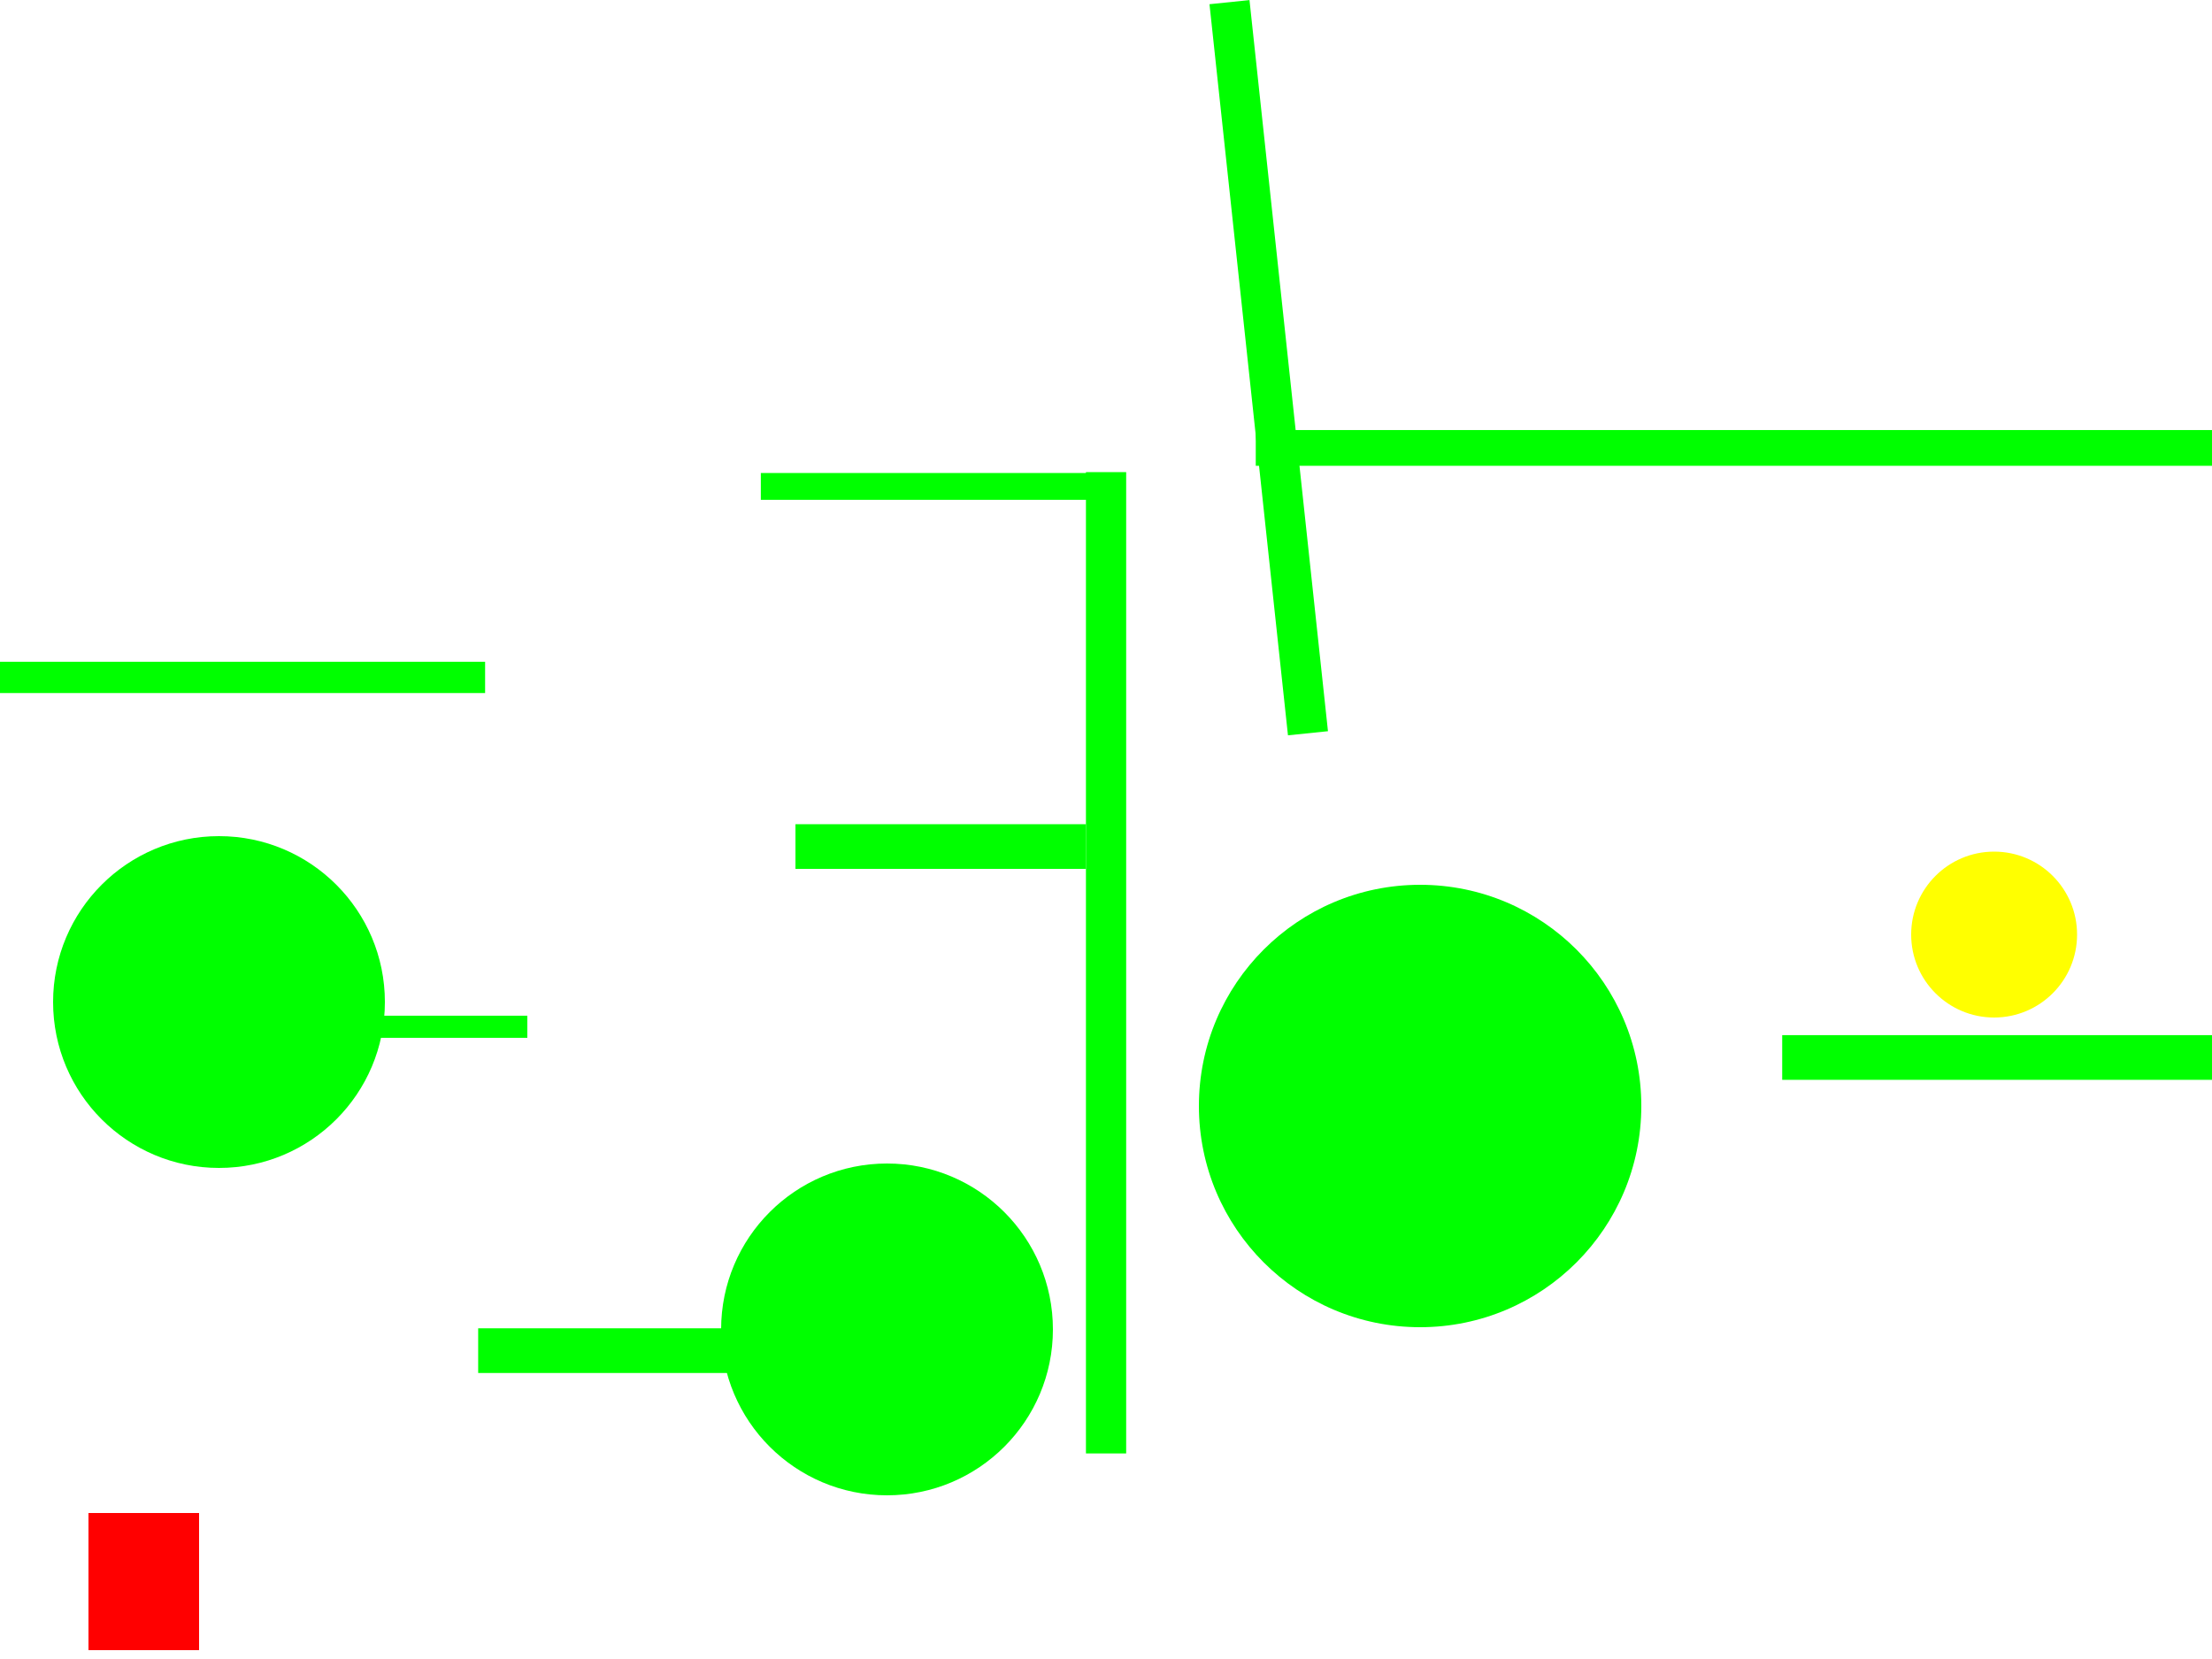
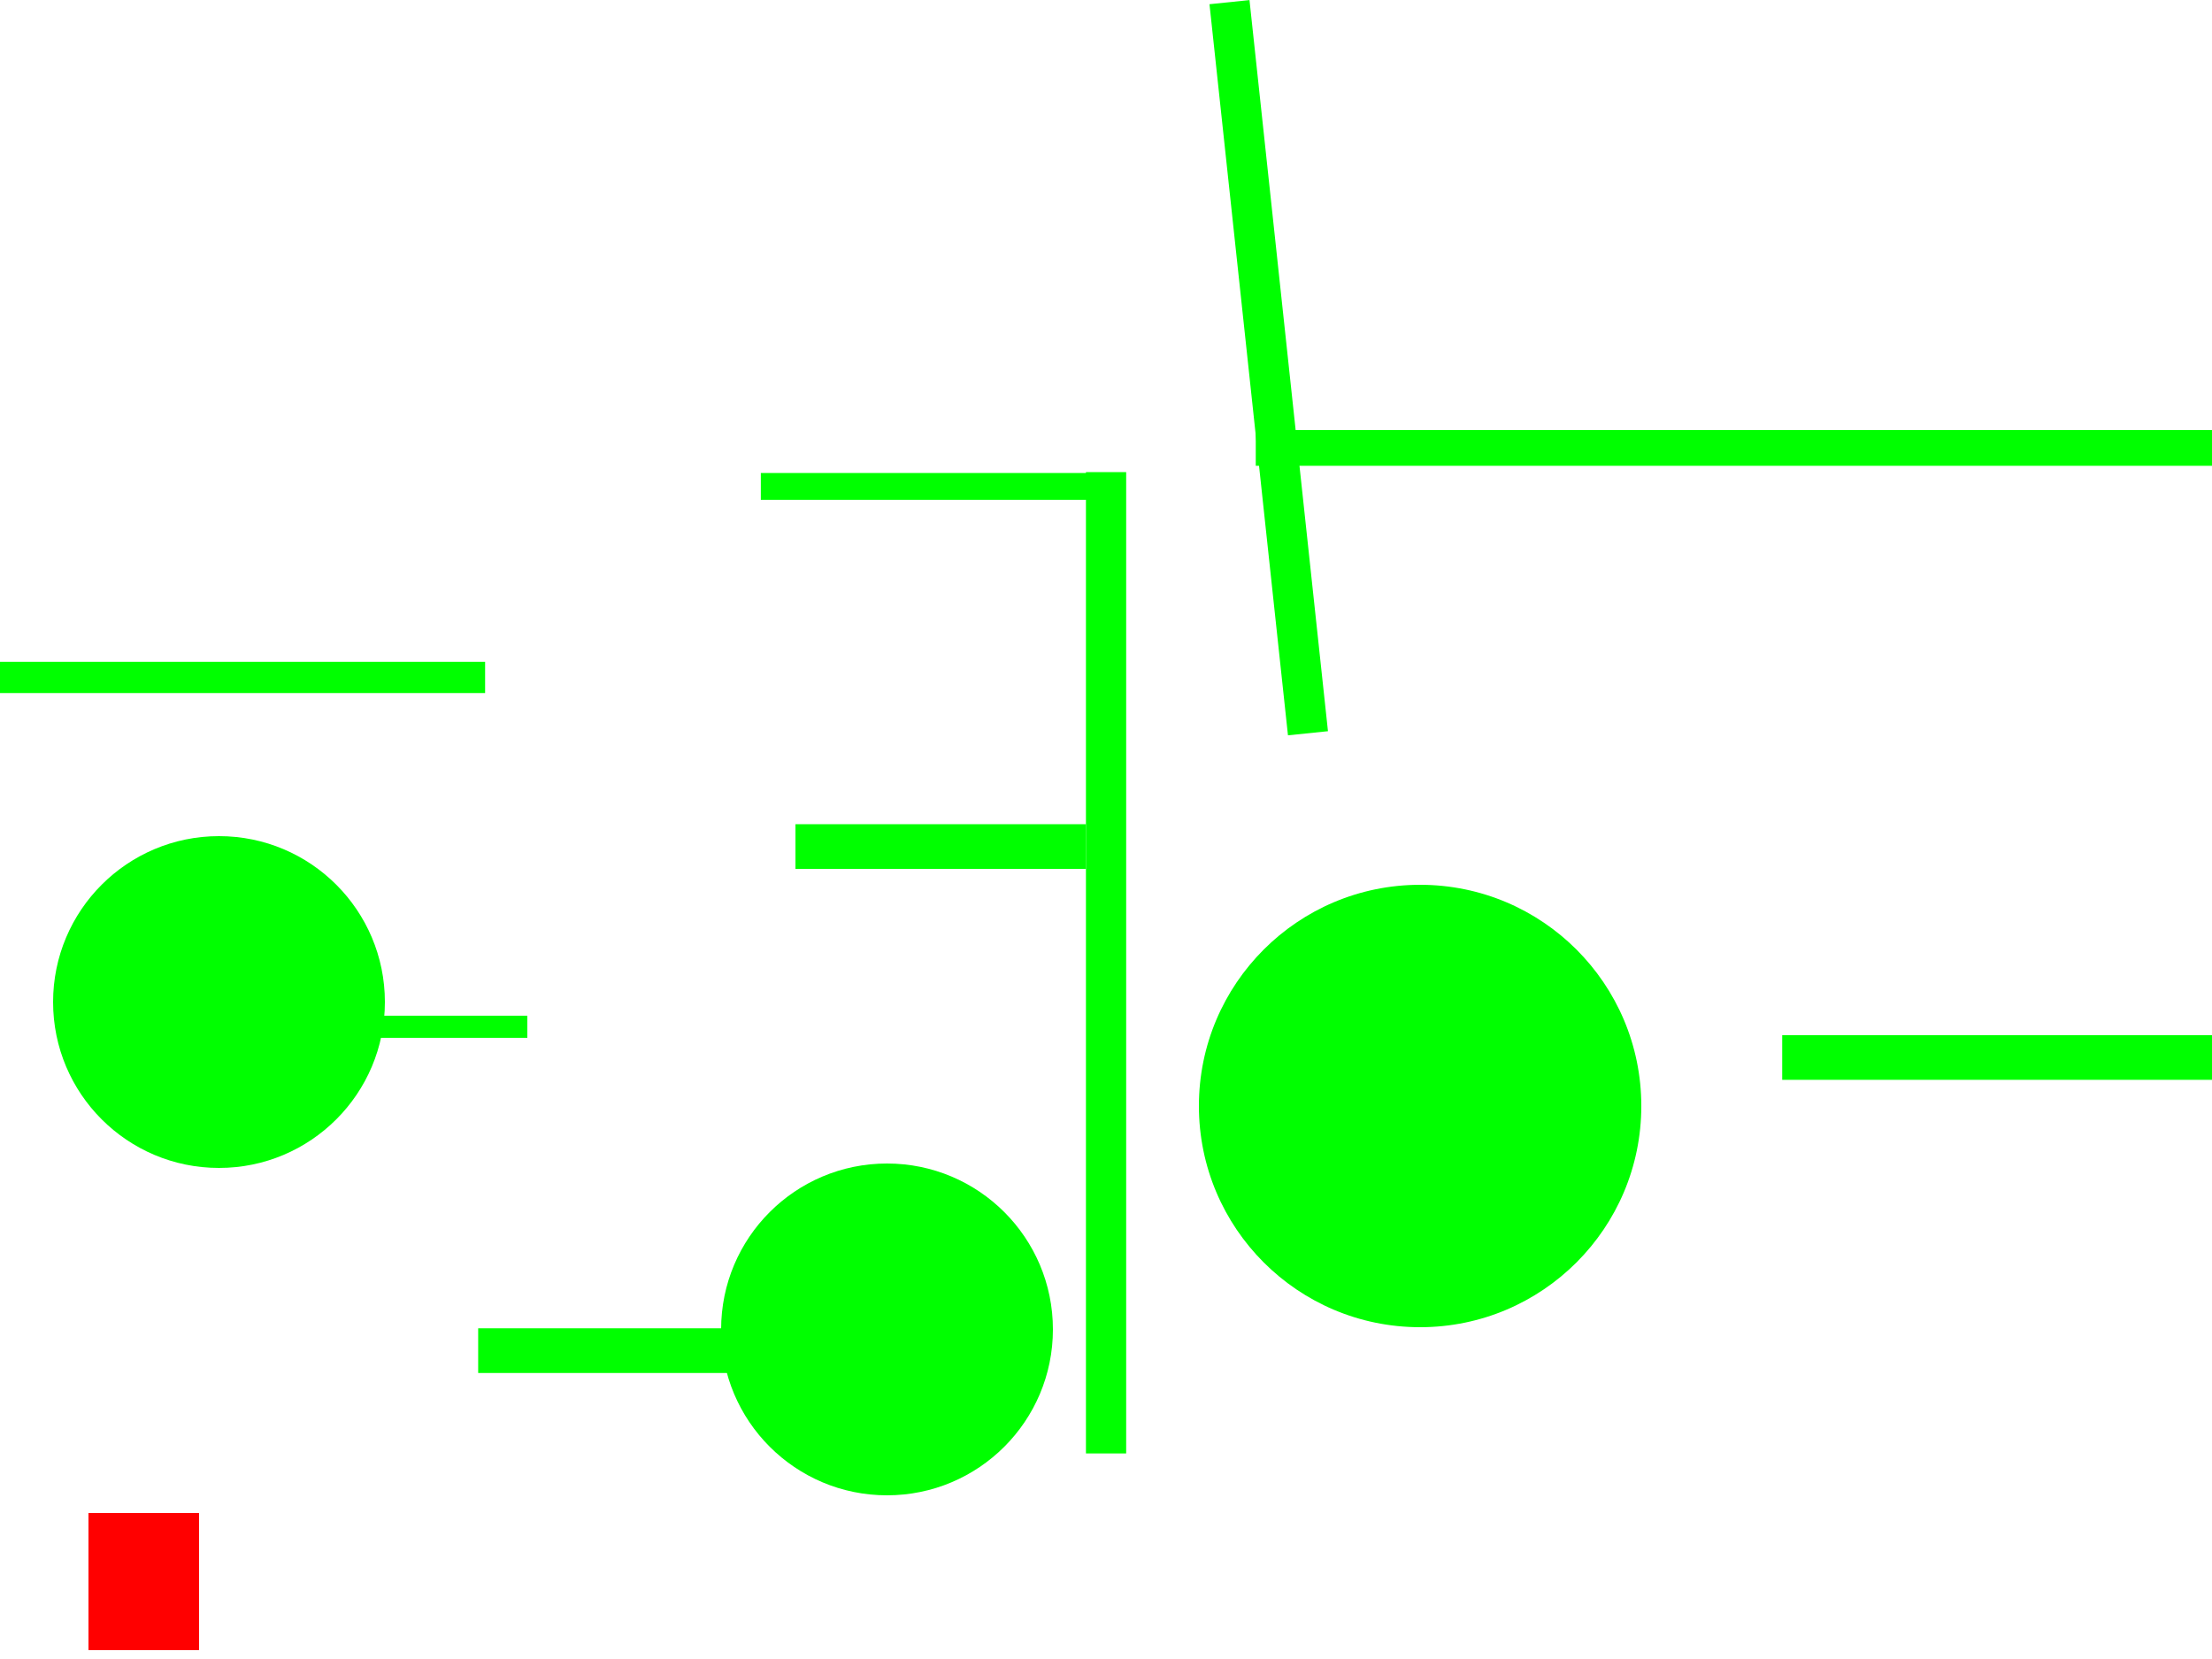
<svg xmlns="http://www.w3.org/2000/svg" width="4000" height="3000" id="svg3017" version="1.1">
  <defs id="defs3019" />
  <g id="layer1" transform="translate(0,1947.638)">
    <rect style="fill:#00ff00" id="rect3050" width="517.198" height="80.812" x="864.691" y="454.352" class="platform" />
    <rect style="fill:#00ff00" id="rect3073" width="72.731" height="1774.518" x="1963.737" y="-1093.892" class="platform" />
    <rect style="fill:#00ff00" id="rect3085" width="379.817" height="40" x="573.767" y="-110.927" class="platform" />
    <rect style="fill:#00ff00" id="rect3087" width="525.279" height="80.812" x="1438.457" y="-457.21" class="platform" />
    <rect style="fill:#00ff00" id="rect3089" width="1737.462" height="64.65" x="2270.823" y="-1169.973" class="platform" />
    <rect style="fill:#00ff00" id="rect3091" width="589.929" height="48.487" x="1375.828" y="-1092.294" class="platform" />
    <rect style="fill:#00ff00" id="rect3093" width="880.853" height="56.569" x="-3.637" y="-750.962" class="platform" />
    <rect style="fill:#00ff00" id="rect3095" width="777.413" height="80.812" x="3222.791" y="-75.776" class="platform" />
    <rect style="fill:#00ff00" id="rect3106" width="72.715" height="1329.676" x="2381.72" y="-1705.943" transform="matrix(0.994746,-0.1023741,0.1067271,0.9942884,0,0)" class="platform" />
    <rect style="fill:#ff0000" id="rect2994" width="200" height="248" x="160" y="2736" transform="translate(0,-1947.638)" class="spawnpoint" />
-     <path style="fill:#00ff00" id="path2995" d="m 1160,2712 c 0,194.404 -171.923,352 -384,352 -212.077,0 -384,-157.596 -384,-352 0,-194.404 171.923,-352 384,-352 212.077,0 384,157.596 384,352 z" transform="matrix(0.78125,0,0,0.8522727,997.75,-1855.001)" class="grab" />
-     <path style="fill:#00ff00" id="path2997" d="m 984,2664 c 0,167.895 -193.413,304 -432,304 -238.587,0 -432,-136.105 -432,-304 0,-167.895 193.413,-304 432,-304 238.587,0 432,136.105 432,304 z" transform="matrix(0.6944444,0,0,0.9868421,12.66667,-2764.585)" class="grab" />
-     <path style="fill:#00ff00" id="path2999" d="m 3184,3040 c 0,251.842 -234.603,456 -524,456 -289.397,0 -524,-204.158 -524,-456 0,-251.842 234.603,-456 524,-456 289.397,0 524,204.158 524,456 z" transform="matrix(0.7633588,0,0,0.877193,537.4656,-2614.305)" class="grab" />
-     <path style="fill:#ffff00" id="path2996" d="m 3808,1720 a 156,152 0 1 1 -312,0 156,152 0 1 1 312,0 z" transform="matrix(0.9615385,0,0,0.9868421,94.46154,-1955.006)" class="banana" />
+     <path style="fill:#00ff00" id="path2995" d="m 1160,2712 a 384,352 0 1 1 -768,0 384,352 0 1 1 768,0 z" transform="matrix(0.78125,0,0,0.8522727,997.75,-1855.001)" class="grab" />
+     <path style="fill:#00ff00" id="path2997" d="m 984,2664 a 432,304 0 1 1 -864,0 432,304 0 1 1 864,0 z" transform="matrix(0.6944444,0,0,0.9868421,12.66667,-2764.585)" class="grab" />
+     <path style="fill:#00ff00" id="path2999" d="m 3184,3040 a 524,456 0 1 1 -1048,0 524,456 0 1 1 1048,0 z" transform="matrix(0.7633588,0,0,0.877193,537.4656,-2614.305)" class="grab" />
  </g>
</svg>
